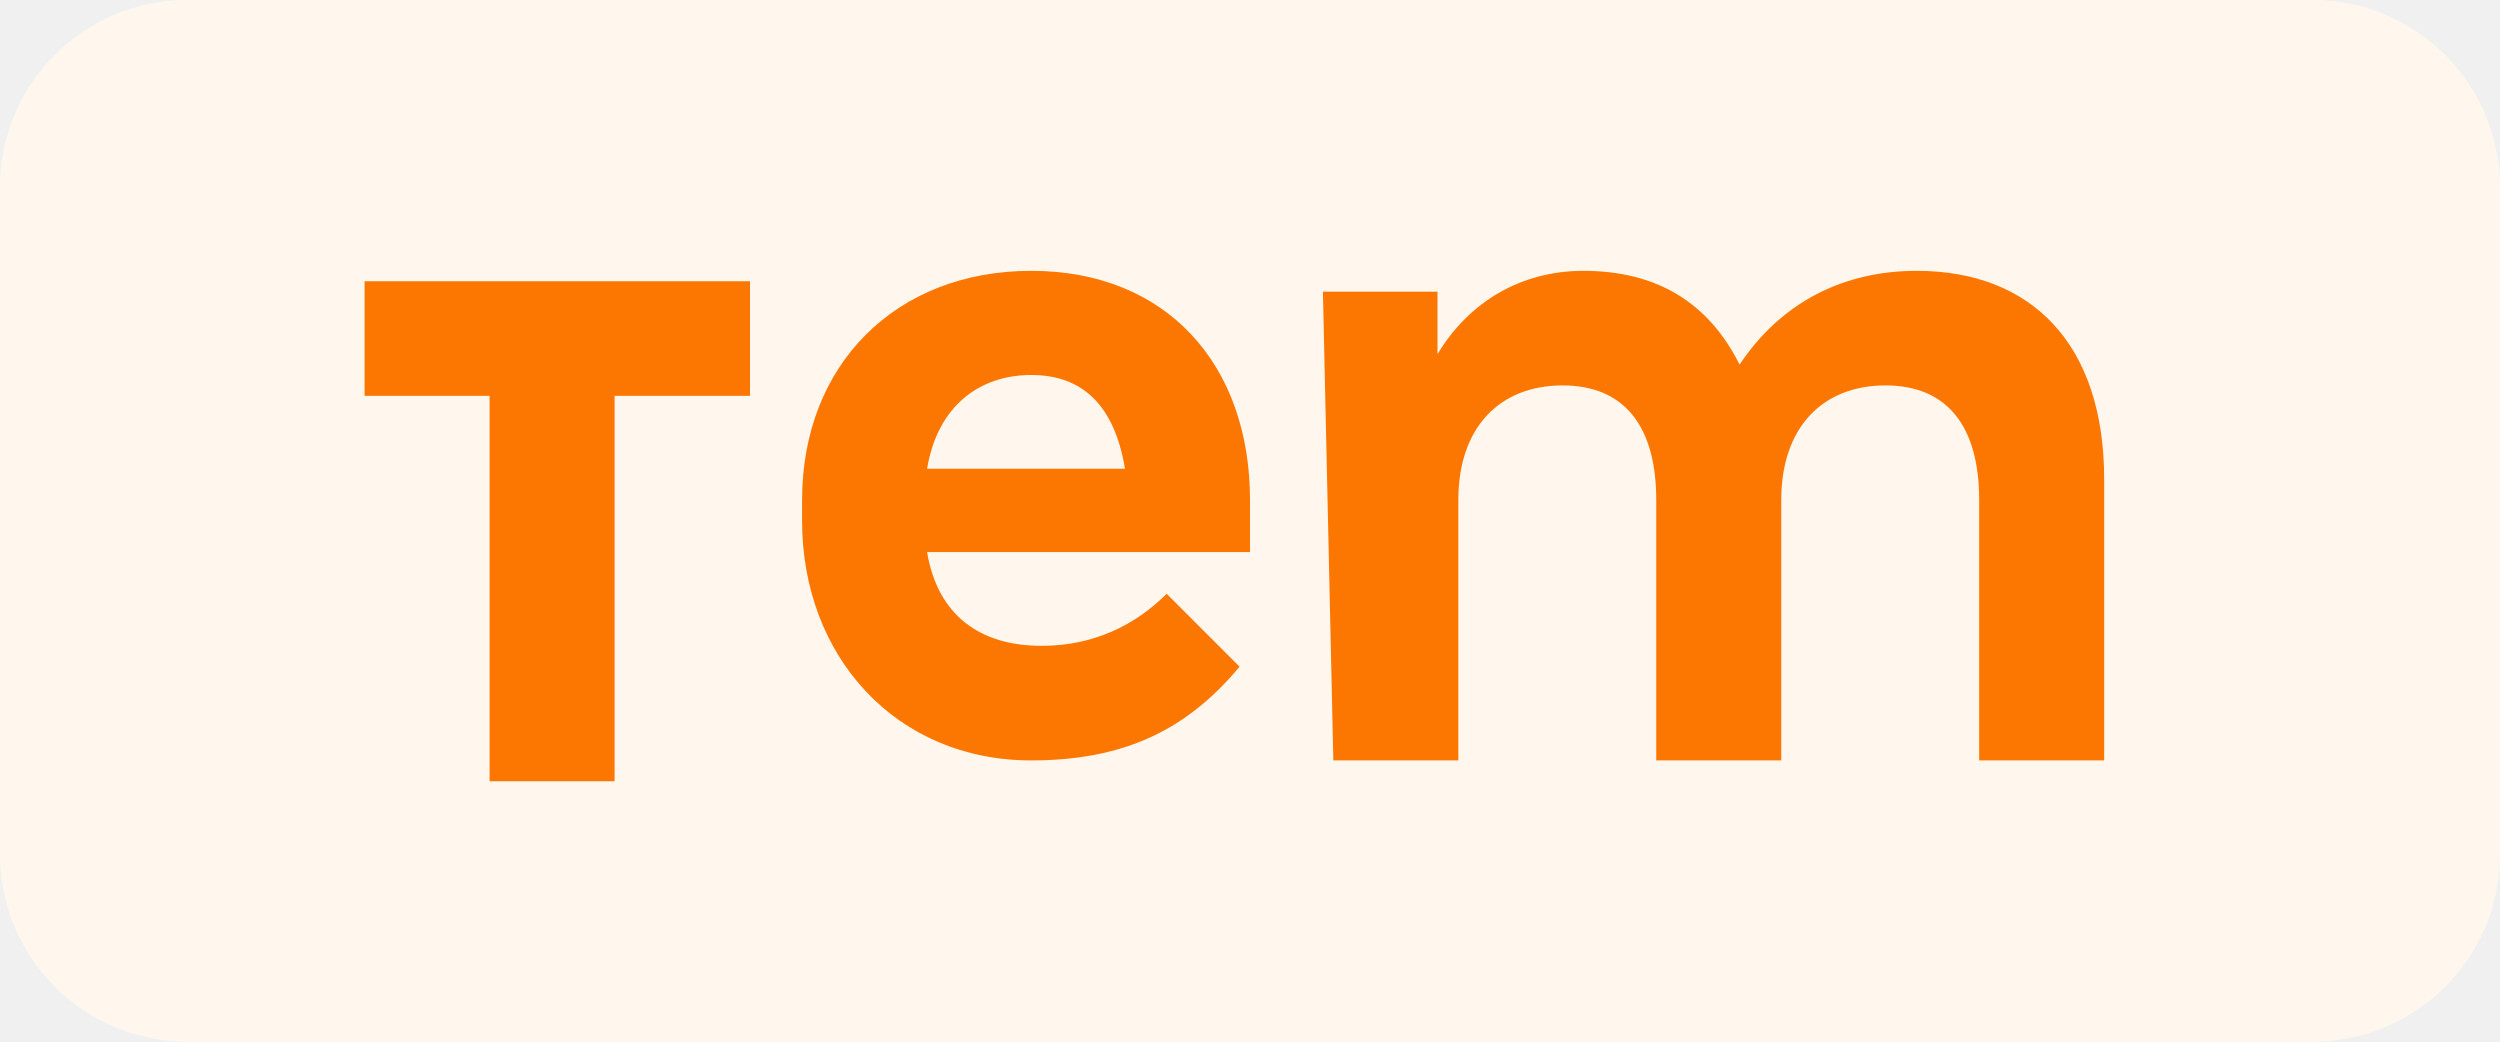
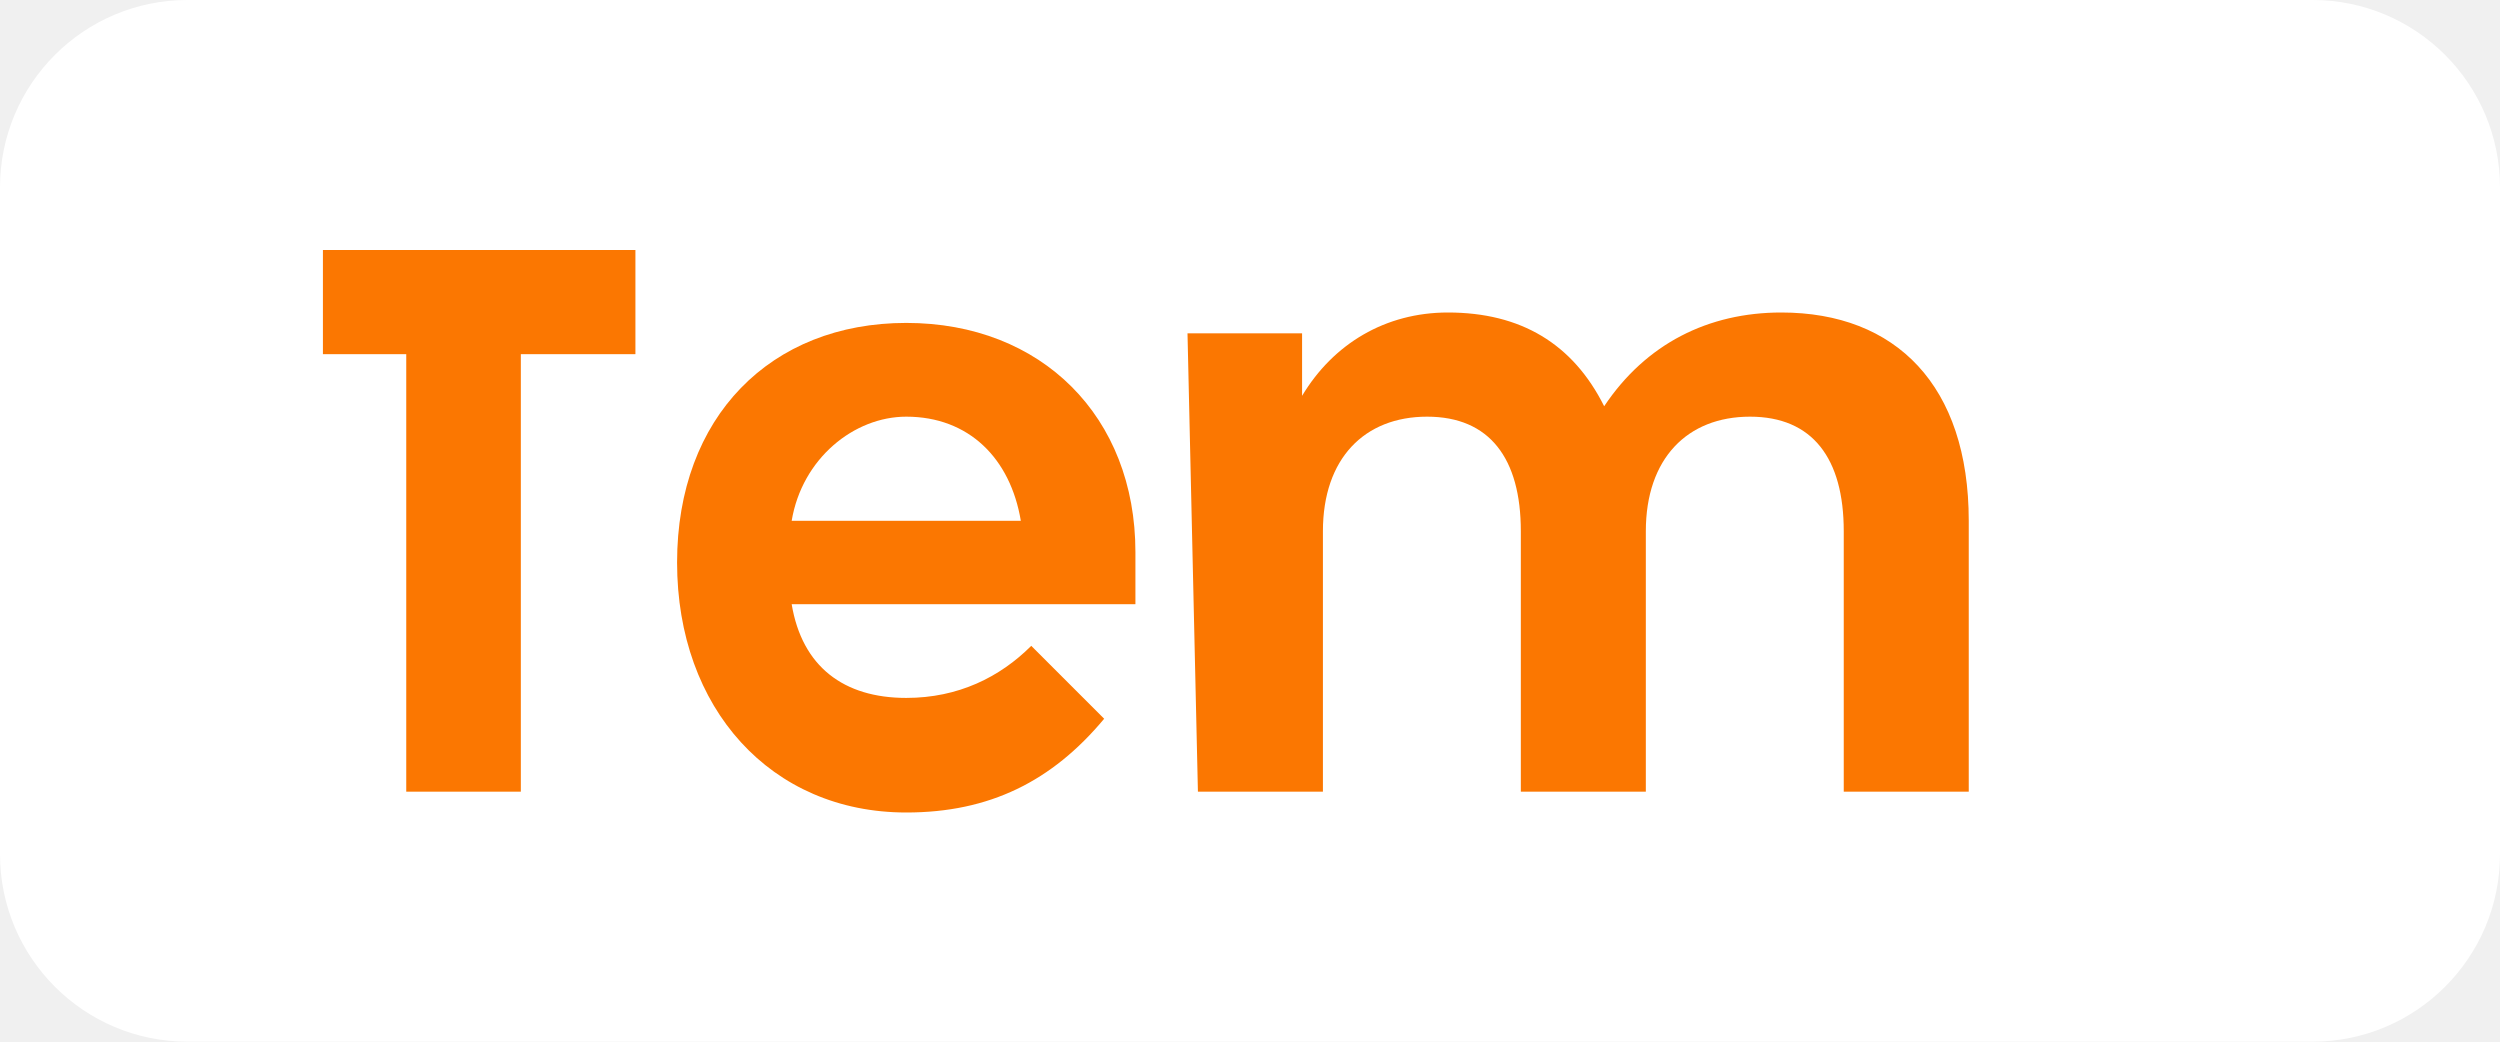
- <svg xmlns="http://www.w3.org/2000/svg" viewBox="0 0 240 100">
-   <rect width="240" height="100" rx="18" fill="#fff7ed" />
+ <svg xmlns="http://www.w3.org/2000/svg" viewBox="0 0 240 100" role="img" aria-labelledby="title">
+   <rect width="240" height="100" rx="18" fill="#fff" />
  <g fill="#fb7701">
-     <path d="M35 27h37v11H59v37H47V38H35z" />
-     <path d="M77 48c0-13 9-22 22-22s21 9 21 22v5H89c1 6 5 9 11 9 5 0 9-2 12-5l7 7c-5 6-11 9-20 9-13 0-22-10-22-23zm12-3h19c-1-6-4-9-9-9s-9 3-10 9z" />
-     <path d="M127 28h11v6c3-5 8-8 14-8 7 0 12 3 15 9 4-6 10-9 17-9 11 0 18 7 18 20v27h-12V48c0-7-3-11-9-11s-10 4-10 11v25h-12V48c0-7-3-11-9-11s-10 4-10 11v25h-12z" />
+     <path d="M31 24h30v10H50v42H39V34H31z" />
+     <path d="M65 54c0-14 9-23 22-23s22 9 22 22v5H76c1 6 5 9 11 9 5 0 9-2 12-5l7 7c-5 6-11 9-19 9-13 0-22-10-22-24zm11-4h22c-1-6-5-10-11-10-5 0-10 4-11 10z" />
+     <path d="M114 32h11v6c3-5 8-8 14-8 7 0 12 3 15 9 4-6 10-9 17-9 11 0 18 7 18 20v26h-12V51c0-7-3-11-9-11s-10 4-10 11v25h-12V51c0-7-3-11-9-11s-10 4-10 11v25h-12z" />
  </g>
</svg>
